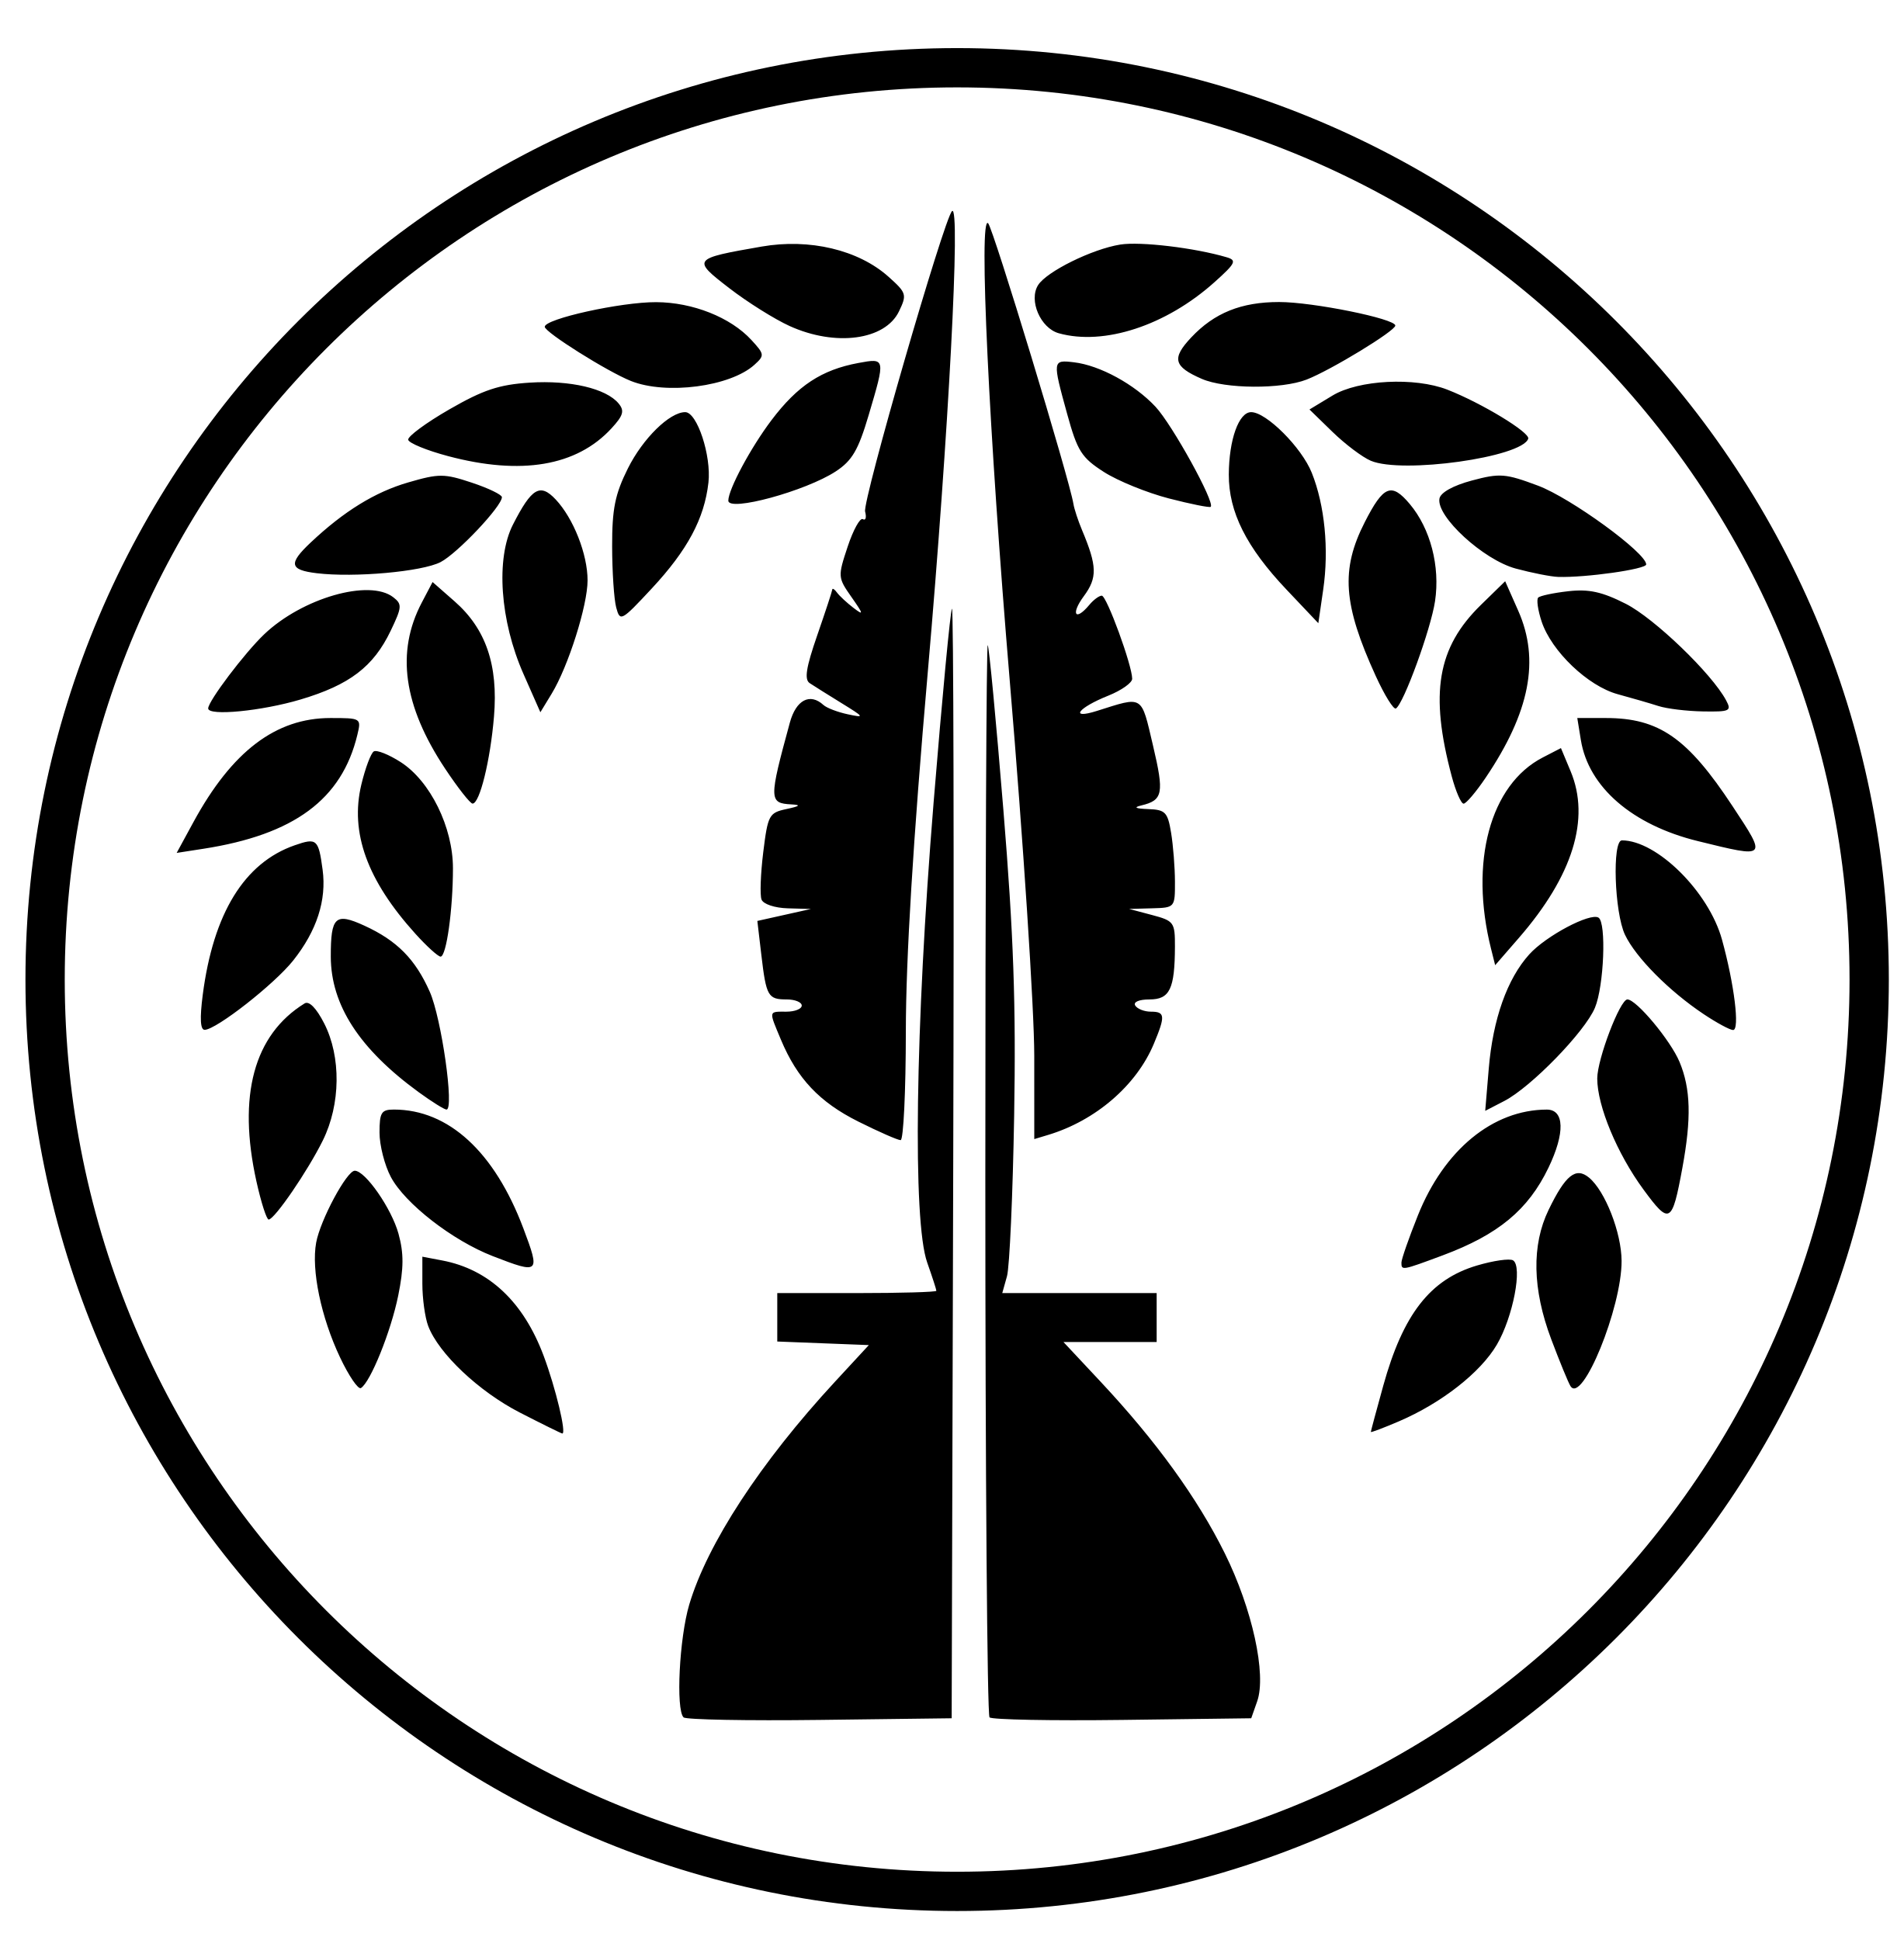
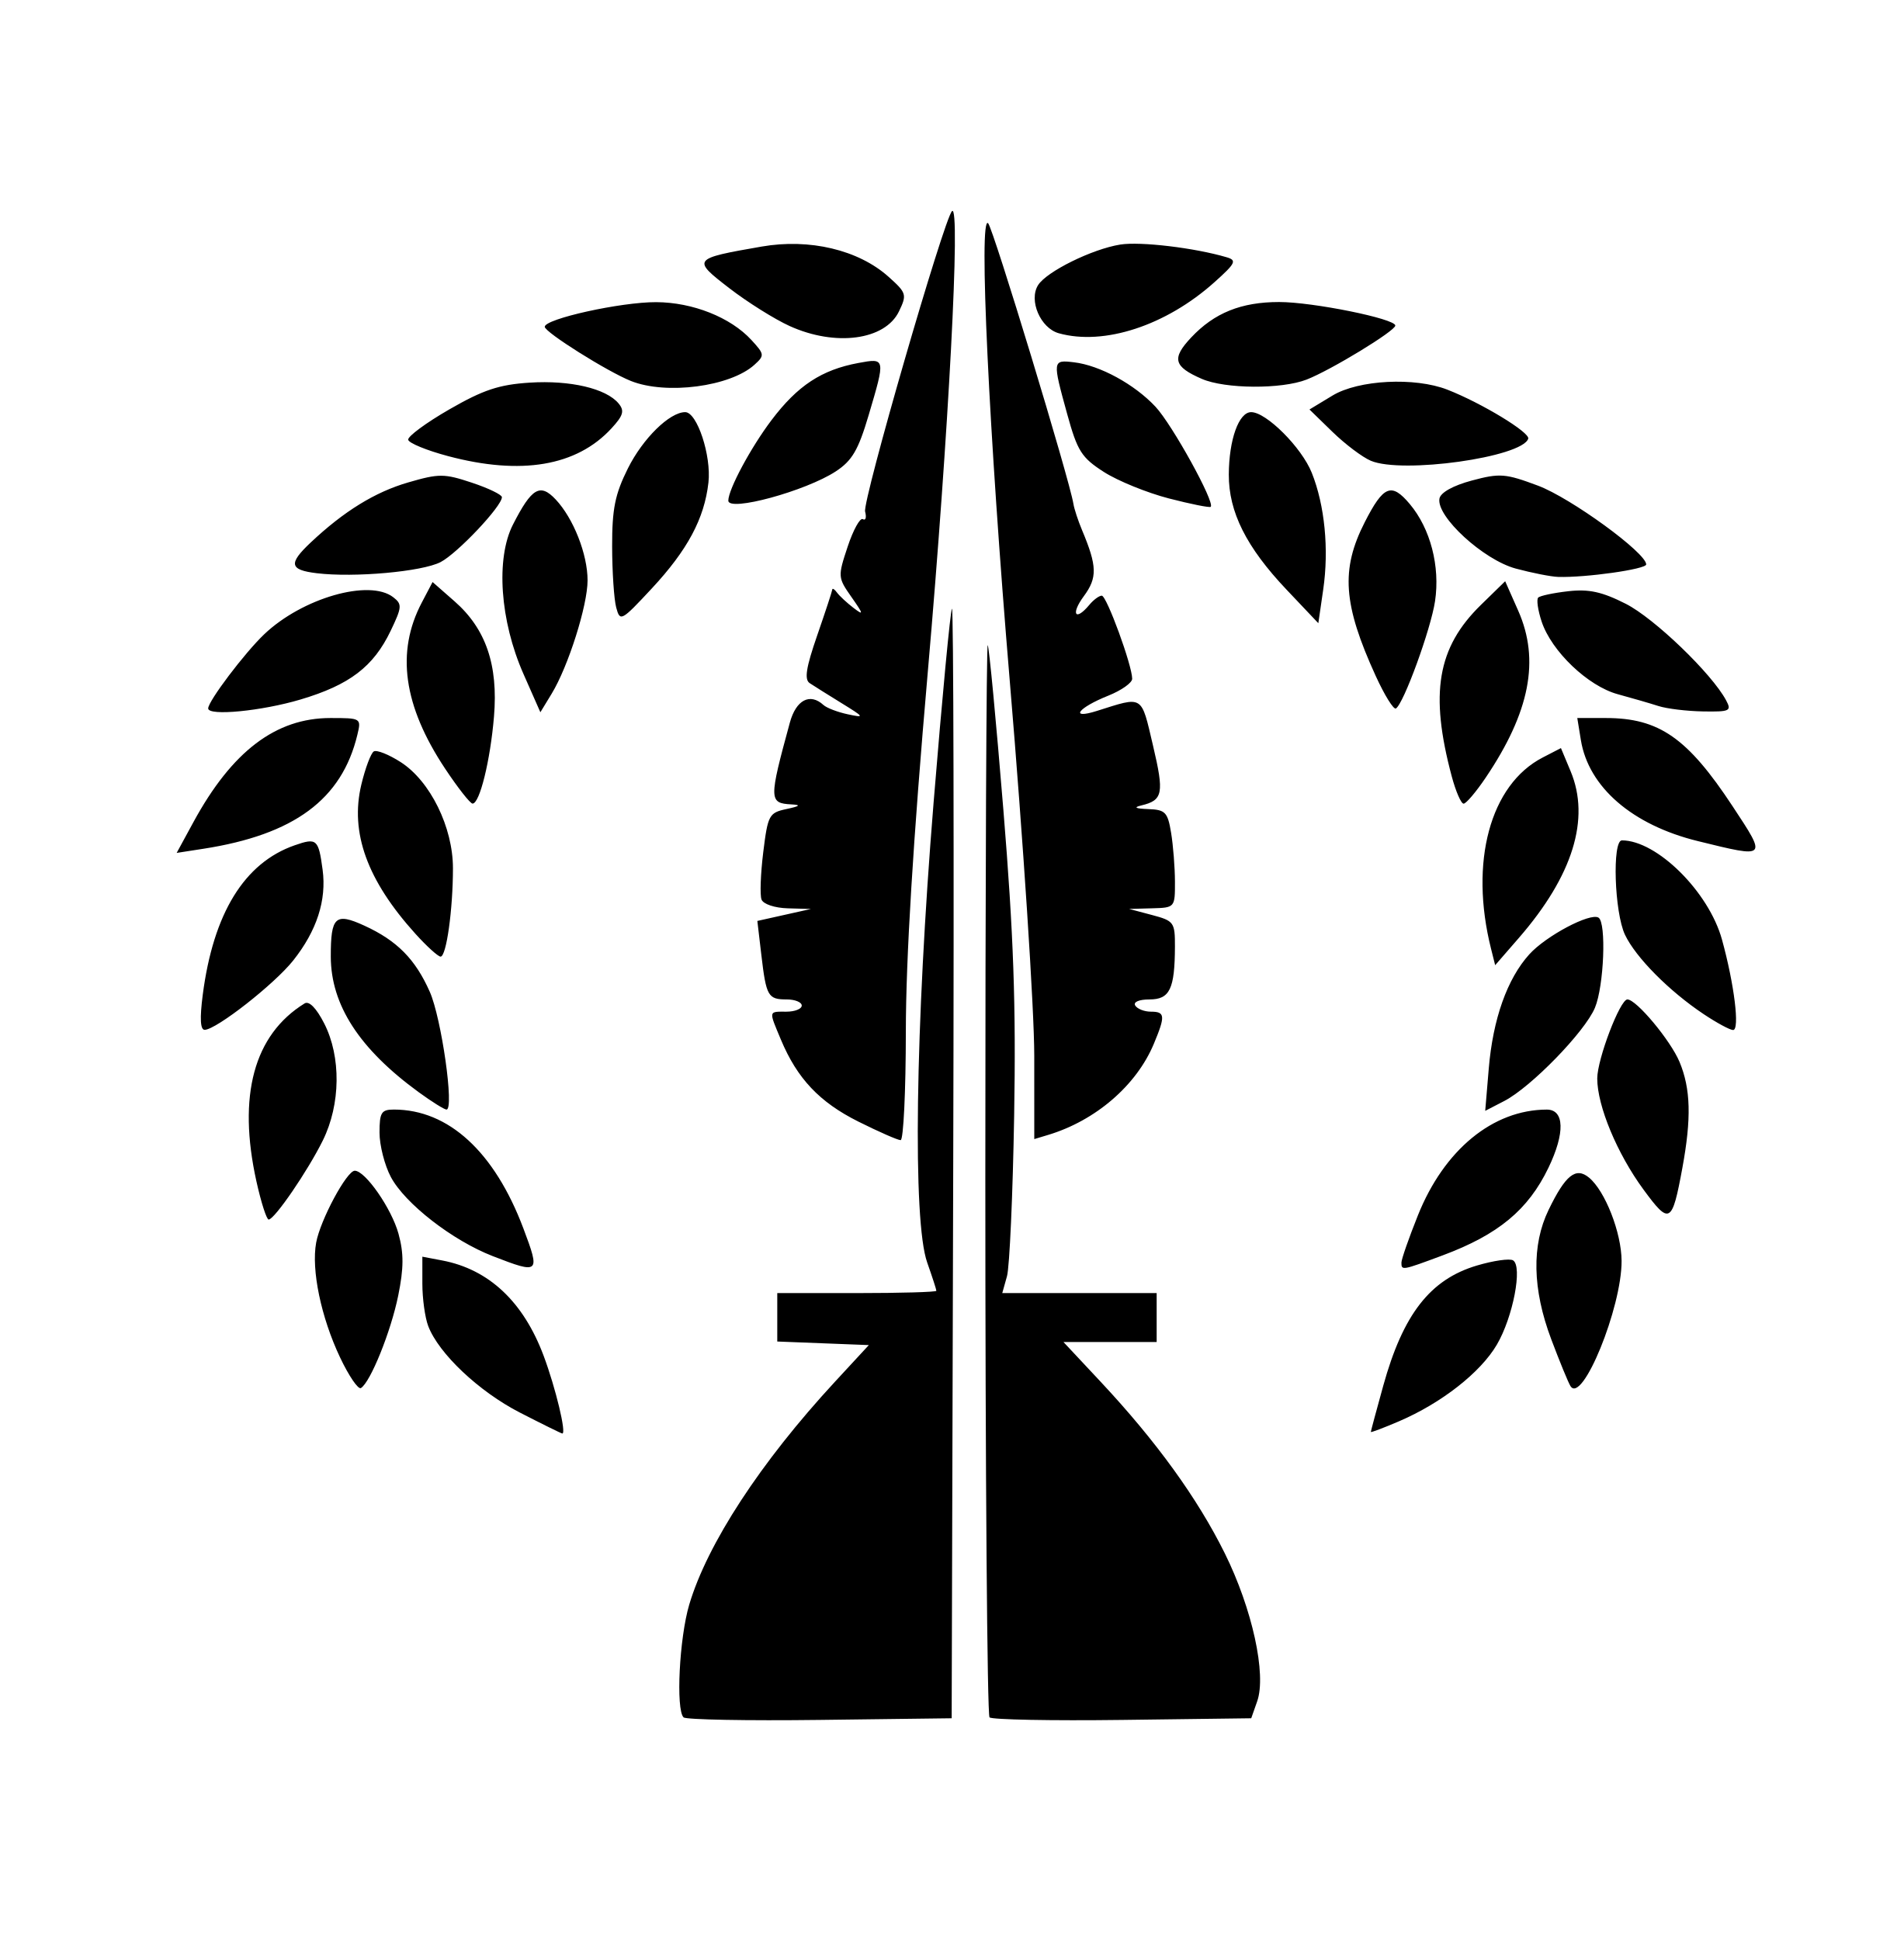
- <svg xmlns="http://www.w3.org/2000/svg" xml:space="preserve" width="872" height="889" viewBox="0 0 872 889">
-   <circle cx="438.499" cy="448.88" r="417.838" style="fill:none;stroke:#000;stroke-width:18;stroke-dasharray:none;stroke-opacity:1" />
-   <path d="M313.16 786.979c-3.588-3.59-1.942-36.345 2.595-51.642 8.28-27.914 32.724-65.316 66.746-102.133l15.544-16.82-20.976-.82-20.976-.818v-22.191h36.445c20.044 0 36.444-.473 36.444-1.05s-1.892-6.412-4.205-12.968c-6.709-19.015-5.48-107.436 2.93-210.72 3.925-48.197 7.716-88.211 8.426-88.92s.967 113.411.574 253.603l-.716 254.893-60.454.754c-33.25.414-61.319-.111-62.376-1.168m140.173 0c-1.058-1.057-1.923-112.308-1.923-247.222 0-134.915.495-244.774 1.1-244.132.606.643 3.83 34.599 7.167 75.459 4.684 57.36 5.81 89.305 4.94 140.171-.618 36.234-2.098 69.35-3.288 73.59l-2.162 7.71h70.739v22.427h-42.694l17.056 18.233c25.374 27.126 44.331 53.326 56.824 78.538 12.616 25.46 19.202 55.533 14.864 67.876l-2.728 7.764-58.986.755c-32.442.415-59.851-.11-60.909-1.168m-215.15-139.665c-18.779-9.644-37.212-27.05-42.01-39.67-1.473-3.874-2.678-12.607-2.678-19.407v-12.363l9.11 1.732c21.38 4.064 37.197 18.938 46.456 43.685 5.511 14.731 10.576 35.884 8.524 35.604-.557-.075-9.288-4.387-19.401-9.58m389.843 8.862c0-.361 2.552-9.867 5.67-21.123 9.099-32.83 21.51-48.773 42.921-55.131 7.577-2.25 15.03-3.316 16.564-2.368 4.448 2.749-.017 26-7.42 38.63-7.485 12.772-25.366 26.775-44.862 35.132-7.08 3.035-12.873 5.222-12.873 4.86M155.8 622.055c-8.73-18.455-13.245-40.147-10.954-52.635 1.902-10.373 14.014-32.934 17.68-32.934 4.84 0 16.875 17.335 20.039 28.863 2.466 8.988 2.434 15.726-.134 28.378-3.33 16.403-12.702 39.642-17.078 42.347-1.243.768-5.541-5.54-9.552-14.02zm563.675 13.097c-1.027-1.661-4.992-11.323-8.812-21.471-8.625-22.915-9.033-43.078-1.198-59.262 7.74-15.988 12.485-19.772 18.527-14.772 7.373 6.102 14.845 25.208 14.913 38.13.11 21.41-18.1 66.001-23.43 57.375m-493.74-59.541c-18.43-7.15-40.208-24.074-46.682-36.278-2.85-5.372-5.182-14.519-5.182-20.325 0-9.212.839-10.556 6.59-10.556 25.014 0 46.106 19.368 59.319 54.472 7.78 20.67 7.404 21.008-14.046 12.687m416.308 2.956c0-1.526 3.4-11.266 7.555-21.646 12.034-30.061 34.365-48.392 59.026-48.454 8.12-.02 8.44 10.713.793 26.617-9.298 19.34-23.03 30.713-48.556 40.216-18.645 6.942-18.818 6.972-18.818 3.267m-524.558-37.175c-8.722-39.31-1.176-67.217 22.058-81.576 2.062-1.274 5.391 2.123 8.99 9.177 7.79 15.27 7.538 37.06-.62 53.588-6.886 13.952-22.095 36.178-24.822 36.273-.945.032-3.468-7.825-5.606-17.462m635.429 3.689c-12.046-16.409-21.162-38.318-21.162-50.858 0-8.85 10.439-36.233 13.813-36.233 4.114 0 19.776 18.778 23.892 28.645 5.127 12.295 5.484 25.833 1.28 48.635-4.706 25.524-5.833 26.144-17.823 9.811m-359.66-31.107c-17.823-8.906-28.041-19.723-35.503-37.581-5.617-13.444-5.746-12.796 2.548-12.796 3.854 0 7.008-1.262 7.008-2.803 0-1.542-3.08-2.804-6.843-2.804-8.629 0-9.435-1.411-11.668-20.41l-1.83-15.563 12.273-2.739 12.273-2.739-10.6-.3c-5.99-.17-11.223-1.92-12.03-4.024-.787-2.049-.431-11.813.788-21.7 2.102-17.027 2.662-18.07 10.629-19.773 6.217-1.33 6.808-1.885 2.268-2.13-10.318-.557-10.348-2.143-.707-37.477 2.84-10.405 9.21-13.745 15.4-8.071 1.464 1.343 6.447 3.252 11.073 4.243 7.933 1.7 7.774 1.41-2.804-5.107-6.167-3.8-12.728-7.917-14.579-9.15-2.53-1.683-1.677-7.114 3.432-21.864 3.739-10.793 6.85-20.254 6.913-21.025s1.042-.14 2.175 1.401c1.133 1.542 4.533 4.696 7.557 7.009 4.748 3.632 4.624 2.96-.916-4.939-6.294-8.976-6.326-9.402-1.76-23.15 2.559-7.703 5.691-13.364 6.961-12.579s1.733-.782 1.028-3.482c-1.261-4.834 36.149-134.19 39.818-137.682 4-3.806-1.53 101.366-11.11 211.268-6.745 77.39-10.029 131.197-10.05 164.701-.017 27.369-1.093 49.76-2.388 49.76-1.296 0-10.006-3.822-19.356-8.494m80.575-30.295c-.006-21.067-5.048-98.228-11.205-171.467-9.6-114.165-14.334-214.311-9.924-209.902 2.316 2.317 37.302 117.467 39.073 128.603.368 2.313 2.15 7.73 3.96 12.038 6.919 16.47 7.061 21.781.808 30.239-6.12 8.278-3.918 11.745 2.527 3.98 1.92-2.314 4.481-4.206 5.693-4.206 2.24 0 13.931 31.96 13.931 38.086 0 1.846-4.939 5.333-10.975 7.748-13.875 5.552-17.932 11-5.199 6.981 21.498-6.785 20.18-7.6 25.722 15.91 5.167 21.915 4.562 25.013-5.343 27.396-3.773.907-2.747 1.455 3.138 1.674 7.845.291 8.923 1.406 10.482 10.838.955 5.782 1.751 15.874 1.768 22.427.031 11.853-.022 11.916-10.482 12.204l-10.513.29 10.513 2.792c10.021 2.662 10.511 3.337 10.475 14.429-.064 19.486-2.357 24.251-11.668 24.251-4.785 0-7.521 1.177-6.516 2.804.953 1.541 4.181 2.803 7.174 2.803 6.522 0 6.697 1.918 1.34 14.738-7.968 19.07-26.691 35.2-48.463 41.75l-6.308 1.899zm-282.016 16.804c-27.153-19.79-40.232-39.968-40.265-62.117-.028-18.352 2.067-20.285 15.378-14.19 14.94 6.84 23.355 15.352 29.976 30.32 5.358 12.113 11.297 53.956 7.659 53.956-.998 0-6.735-3.586-12.748-7.969m490.236-10.773c1.907-22.746 8.447-41.185 18.585-52.398 7.633-8.443 27.869-19.176 31.695-16.812 3.669 2.268 2.515 31.373-1.637 41.31-4.598 11.006-29.27 36.375-41.55 42.726l-8.714 4.506zM92.883 455.888c4.835-37.368 19.045-60.492 42.112-68.533 10.129-3.531 10.92-2.838 12.804 11.205 1.874 13.973-2.671 27.99-13.494 41.608-8.587 10.805-35.107 31.585-40.518 31.749-2.016.06-2.31-5.163-.904-16.03m687.62 8.837c-15.854-10.586-31.115-25.988-36.043-36.373-4.856-10.232-5.927-43.25-1.404-43.25 16.029 0 39.79 23.557 45.834 45.439 5.65 20.456 8.234 41.466 5.1 41.466-1.42 0-7.49-3.277-13.487-7.282m-97.4-29.929c-9.988-39.793-.431-75.208 23.656-87.664l8.359-4.322 4.434 10.612c9.112 21.81.998 47.937-23.726 76.397l-10.84 12.479zm-492.835-6.943c-22.079-24.47-29.997-46.351-24.725-68.328 1.807-7.53 4.37-14.36 5.696-15.18 1.327-.82 6.891 1.392 12.365 4.915 13.524 8.704 23.908 29.82 23.908 48.616 0 18.94-3.013 40.49-5.662 40.49-1.153 0-6.364-4.73-11.582-10.513M88.624 376.714c17.655-32.438 37.72-47.681 62.761-47.681 14.052 0 14.165.07 12.33 7.709-7.115 29.6-28.99 45.768-70.654 52.221l-12.126 1.879zm689.136 8.694c-29.964-7.37-50.014-24.717-53.517-46.303l-1.635-10.072h13.073c24.375 0 37.412 9.069 58.05 40.383 15.866 24.073 16.067 23.871-15.97 15.992M203.91 352.22c-19.125-28.82-22.583-53.427-10.688-76.073l4.954-9.432 10.093 8.861c14.34 12.592 20.009 29.158 18.046 52.745-1.675 20.13-6.56 39.982-9.824 39.923-1.084-.02-6.745-7.23-12.581-16.024m461.177 3.536c-10.177-38.051-6.606-59.053 13.358-78.546l11.125-10.863 5.985 13.53c9.987 22.577 5.331 46.455-14.913 76.488-4.417 6.553-8.97 11.915-10.118 11.915s-3.595-5.636-5.437-12.524M95.375 324.632c0-3.334 16.674-25.406 25.664-33.973 17.429-16.608 48.158-25.444 59.102-16.994 4.152 3.205 4.05 4.522-1.187 15.44-7.878 16.422-18.805 24.75-41.244 31.433-17.875 5.323-42.335 7.689-42.335 4.094m144.423-15.843c-10.733-24.329-12.73-52.848-4.79-68.41 8.587-16.832 12.435-19.093 19.573-11.496 8.137 8.663 14.606 25.08 14.606 37.07 0 11.503-8.836 39.411-16.434 51.905l-5.19 8.534zm390.474.979c-14.975-32.792-16.112-48.76-5.02-70.502 8.572-16.803 12.219-18.273 20.605-8.306 9.475 11.26 13.976 28.572 11.58 44.546-1.924 12.83-14.364 46.952-17.919 49.15-1.05.648-5.21-6.051-9.246-14.888m129.515 13.766c-3.855-1.238-12.237-3.672-18.627-5.409-13.668-3.714-30.396-19.692-34.898-33.332-1.706-5.17-2.408-10.095-1.56-10.944.848-.848 7.051-2.163 13.784-2.922 9.45-1.065 15.454.248 26.328 5.758 13.076 6.626 39.393 31.947 45.963 44.222 2.619 4.894 1.769 5.304-10.567 5.1-7.378-.12-16.569-1.234-20.423-2.473M282.304 278.39c-1.005-3.755-1.844-16.356-1.865-28.003-.03-17.206 1.321-23.903 7.212-35.724 6.84-13.729 19.13-25.8 26.266-25.8 5.448 0 12.03 19.956 10.643 32.267-1.861 16.51-9.59 30.953-26 48.582-13.938 14.975-14.493 15.271-16.256 8.678m307.064-8.228c-18.385-19.413-26.486-35.584-26.41-52.716.072-15.987 4.582-28.584 10.234-28.584 6.951 0 23.137 16.196 27.778 27.794 5.948 14.867 7.922 35.028 5.24 53.506l-2.24 15.418Zm-444.232-7.483c-12.529-1.509-13.098-4.366-2.804-14.068 15.183-14.309 29.469-23.12 44.634-27.528 14.17-4.12 16.52-4.112 29.192.097 7.58 2.518 13.781 5.51 13.781 6.651 0 4.166-20.407 25.771-28.1 29.75-8.48 4.385-39.478 7.172-56.703 5.098m549.296-2.13c-14.829-3.986-36.54-23.92-34.965-32.1.532-2.762 6.296-5.964 14.858-8.253 12.815-3.426 15.356-3.228 30.277 2.354 15.026 5.622 49.578 30.781 49.578 36.1 0 2.186-27.777 6.12-40.36 5.716-3.243-.104-11.968-1.822-19.388-3.817m-158.92-32.141c-10.022-2.592-23.42-8.047-29.772-12.122-10.253-6.578-12.143-9.559-16.82-26.528-6.803-24.676-6.773-24.902 3.118-23.734 11.833 1.397 27.7 10.048 37.333 20.356 7.666 8.202 27.376 43.937 25.3 45.869-.515.479-9.136-1.25-19.158-3.841m-201.846 1.014c0-5.143 10.263-24.282 19.78-36.888 11.952-15.83 22.941-23.064 39.793-26.196 12.48-2.32 12.485-2.294 4.702 23.967-4.733 15.97-7.561 20.801-15.053 25.712-13.76 9.02-49.222 18.677-49.222 13.405m-128.441-20.423c-9.738-2.595-17.938-5.96-18.222-7.48s8.197-7.78 18.847-13.913c15.575-8.968 22.789-11.368 36.868-12.264 18.536-1.18 34.976 2.676 40.674 9.54 2.798 3.372 2.186 5.504-3.28 11.44-15.928 17.296-41.38 21.604-74.887 12.677m422.8 2.15c-3.854-1.628-11.756-7.582-17.56-13.23l-10.55-10.27 10.55-6.387c11.902-7.205 37.693-8.528 52.623-2.7 15.636 6.105 37.978 19.66 37.04 22.472-2.839 8.516-57.68 16.21-72.102 10.115M289.04 174.582c-10.815-4.323-39.475-22.35-39.475-24.83 0-3.64 34.882-11.357 51.038-11.29 16.744.07 34.09 6.956 43.621 17.317 6.048 6.574 6.115 7.12 1.397 11.389-11.078 10.025-40.428 13.871-56.581 7.414m261.53-.971c-12.91-5.618-13.868-9.367-4.849-18.963 10.6-11.277 22.932-16.247 40.313-16.247 15.44 0 53.207 7.654 53.207 10.783 0 2.448-29.464 20.4-40.616 24.747-11.533 4.495-37.387 4.323-48.056-.32m-188.796-24.203c-6.9-3.13-19.317-10.915-27.595-17.301-17.258-13.315-17.055-13.577 14.759-19.117 21.922-3.818 44.325 1.502 58.078 13.79 8.305 7.42 8.546 8.213 4.841 15.904-6.36 13.207-29.07 16.255-50.083 6.724m123.304 3.31c-8.41-2.34-13.89-15.093-9.487-22.075 3.925-6.222 24.785-16.517 37.626-18.57 9.232-1.477 34.06 1.483 48.74 5.81 4.79 1.41 4.14 2.738-5.607 11.466-22.167 19.847-50.522 29.145-71.272 23.37" style="fill:#000;stroke-width:2.803" />
+ <svg xmlns="http://www.w3.org/2000/svg" xml:space="preserve" width="872" height="889" viewBox="0 0 872 889" version="1.1" id="svg1">
+   <defs id="defs1" />
+   <path d="M313.16 786.979c-3.588-3.59-1.942-36.345 2.595-51.642 8.28-27.914 32.724-65.316 66.746-102.133l15.544-16.82-20.976-.82-20.976-.818v-22.191h36.445c20.044 0 36.444-.473 36.444-1.05s-1.892-6.412-4.205-12.968c-6.709-19.015-5.48-107.436 2.93-210.72 3.925-48.197 7.716-88.211 8.426-88.92s.967 113.411.574 253.603l-.716 254.893-60.454.754c-33.25.414-61.319-.111-62.376-1.168m140.173 0c-1.058-1.057-1.923-112.308-1.923-247.222 0-134.915.495-244.774 1.1-244.132.606.643 3.83 34.599 7.167 75.459 4.684 57.36 5.81 89.305 4.94 140.171-.618 36.234-2.098 69.35-3.288 73.59l-2.162 7.71h70.739v22.427h-42.694l17.056 18.233c25.374 27.126 44.331 53.326 56.824 78.538 12.616 25.46 19.202 55.533 14.864 67.876l-2.728 7.764-58.986.755c-32.442.415-59.851-.11-60.909-1.168m-215.15-139.665c-18.779-9.644-37.212-27.05-42.01-39.67-1.473-3.874-2.678-12.607-2.678-19.407v-12.363l9.11 1.732c21.38 4.064 37.197 18.938 46.456 43.685 5.511 14.731 10.576 35.884 8.524 35.604-.557-.075-9.288-4.387-19.401-9.58m389.843 8.862c0-.361 2.552-9.867 5.67-21.123 9.099-32.83 21.51-48.773 42.921-55.131 7.577-2.25 15.03-3.316 16.564-2.368 4.448 2.749-.017 26-7.42 38.63-7.485 12.772-25.366 26.775-44.862 35.132-7.08 3.035-12.873 5.222-12.873 4.86M155.8 622.055c-8.73-18.455-13.245-40.147-10.954-52.635 1.902-10.373 14.014-32.934 17.68-32.934 4.84 0 16.875 17.335 20.039 28.863 2.466 8.988 2.434 15.726-.134 28.378-3.33 16.403-12.702 39.642-17.078 42.347-1.243.768-5.541-5.54-9.552-14.02zm563.675 13.097c-1.027-1.661-4.992-11.323-8.812-21.471-8.625-22.915-9.033-43.078-1.198-59.262 7.74-15.988 12.485-19.772 18.527-14.772 7.373 6.102 14.845 25.208 14.913 38.13.11 21.41-18.1 66.001-23.43 57.375m-493.74-59.541c-18.43-7.15-40.208-24.074-46.682-36.278-2.85-5.372-5.182-14.519-5.182-20.325 0-9.212.839-10.556 6.59-10.556 25.014 0 46.106 19.368 59.319 54.472 7.78 20.67 7.404 21.008-14.046 12.687m416.308 2.956c0-1.526 3.4-11.266 7.555-21.646 12.034-30.061 34.365-48.392 59.026-48.454 8.12-.02 8.44 10.713.793 26.617-9.298 19.34-23.03 30.713-48.556 40.216-18.645 6.942-18.818 6.972-18.818 3.267m-524.558-37.175c-8.722-39.31-1.176-67.217 22.058-81.576 2.062-1.274 5.391 2.123 8.99 9.177 7.79 15.27 7.538 37.06-.62 53.588-6.886 13.952-22.095 36.178-24.822 36.273-.945.032-3.468-7.825-5.606-17.462m635.429 3.689c-12.046-16.409-21.162-38.318-21.162-50.858 0-8.85 10.439-36.233 13.813-36.233 4.114 0 19.776 18.778 23.892 28.645 5.127 12.295 5.484 25.833 1.28 48.635-4.706 25.524-5.833 26.144-17.823 9.811m-359.66-31.107c-17.823-8.906-28.041-19.723-35.503-37.581-5.617-13.444-5.746-12.796 2.548-12.796 3.854 0 7.008-1.262 7.008-2.803 0-1.542-3.08-2.804-6.843-2.804-8.629 0-9.435-1.411-11.668-20.41l-1.83-15.563 12.273-2.739 12.273-2.739-10.6-.3c-5.99-.17-11.223-1.92-12.03-4.024-.787-2.049-.431-11.813.788-21.7 2.102-17.027 2.662-18.07 10.629-19.773 6.217-1.33 6.808-1.885 2.268-2.13-10.318-.557-10.348-2.143-.707-37.477 2.84-10.405 9.21-13.745 15.4-8.071 1.464 1.343 6.447 3.252 11.073 4.243 7.933 1.7 7.774 1.41-2.804-5.107-6.167-3.8-12.728-7.917-14.579-9.15-2.53-1.683-1.677-7.114 3.432-21.864 3.739-10.793 6.85-20.254 6.913-21.025s1.042-.14 2.175 1.401c1.133 1.542 4.533 4.696 7.557 7.009 4.748 3.632 4.624 2.96-.916-4.939-6.294-8.976-6.326-9.402-1.76-23.15 2.559-7.703 5.691-13.364 6.961-12.579s1.733-.782 1.028-3.482c-1.261-4.834 36.149-134.19 39.818-137.682 4-3.806-1.53 101.366-11.11 211.268-6.745 77.39-10.029 131.197-10.05 164.701-.017 27.369-1.093 49.76-2.388 49.76-1.296 0-10.006-3.822-19.356-8.494m80.575-30.295c-.006-21.067-5.048-98.228-11.205-171.467-9.6-114.165-14.334-214.311-9.924-209.902 2.316 2.317 37.302 117.467 39.073 128.603.368 2.313 2.15 7.73 3.96 12.038 6.919 16.47 7.061 21.781.808 30.239-6.12 8.278-3.918 11.745 2.527 3.98 1.92-2.314 4.481-4.206 5.693-4.206 2.24 0 13.931 31.96 13.931 38.086 0 1.846-4.939 5.333-10.975 7.748-13.875 5.552-17.932 11-5.199 6.981 21.498-6.785 20.18-7.6 25.722 15.91 5.167 21.915 4.562 25.013-5.343 27.396-3.773.907-2.747 1.455 3.138 1.674 7.845.291 8.923 1.406 10.482 10.838.955 5.782 1.751 15.874 1.768 22.427.031 11.853-.022 11.916-10.482 12.204l-10.513.29 10.513 2.792c10.021 2.662 10.511 3.337 10.475 14.429-.064 19.486-2.357 24.251-11.668 24.251-4.785 0-7.521 1.177-6.516 2.804.953 1.541 4.181 2.803 7.174 2.803 6.522 0 6.697 1.918 1.34 14.738-7.968 19.07-26.691 35.2-48.463 41.75l-6.308 1.899zm-282.016 16.804c-27.153-19.79-40.232-39.968-40.265-62.117-.028-18.352 2.067-20.285 15.378-14.19 14.94 6.84 23.355 15.352 29.976 30.32 5.358 12.113 11.297 53.956 7.659 53.956-.998 0-6.735-3.586-12.748-7.969m490.236-10.773c1.907-22.746 8.447-41.185 18.585-52.398 7.633-8.443 27.869-19.176 31.695-16.812 3.669 2.268 2.515 31.373-1.637 41.31-4.598 11.006-29.27 36.375-41.55 42.726l-8.714 4.506zM92.883 455.888c4.835-37.368 19.045-60.492 42.112-68.533 10.129-3.531 10.92-2.838 12.804 11.205 1.874 13.973-2.671 27.99-13.494 41.608-8.587 10.805-35.107 31.585-40.518 31.749-2.016.06-2.31-5.163-.904-16.03m687.62 8.837c-15.854-10.586-31.115-25.988-36.043-36.373-4.856-10.232-5.927-43.25-1.404-43.25 16.029 0 39.79 23.557 45.834 45.439 5.65 20.456 8.234 41.466 5.1 41.466-1.42 0-7.49-3.277-13.487-7.282m-97.4-29.929c-9.988-39.793-.431-75.208 23.656-87.664l8.359-4.322 4.434 10.612c9.112 21.81.998 47.937-23.726 76.397l-10.84 12.479zm-492.835-6.943c-22.079-24.47-29.997-46.351-24.725-68.328 1.807-7.53 4.37-14.36 5.696-15.18 1.327-.82 6.891 1.392 12.365 4.915 13.524 8.704 23.908 29.82 23.908 48.616 0 18.94-3.013 40.49-5.662 40.49-1.153 0-6.364-4.73-11.582-10.513M88.624 376.714c17.655-32.438 37.72-47.681 62.761-47.681 14.052 0 14.165.07 12.33 7.709-7.115 29.6-28.99 45.768-70.654 52.221l-12.126 1.879zm689.136 8.694c-29.964-7.37-50.014-24.717-53.517-46.303l-1.635-10.072h13.073c24.375 0 37.412 9.069 58.05 40.383 15.866 24.073 16.067 23.871-15.97 15.992M203.91 352.22c-19.125-28.82-22.583-53.427-10.688-76.073l4.954-9.432 10.093 8.861c14.34 12.592 20.009 29.158 18.046 52.745-1.675 20.13-6.56 39.982-9.824 39.923-1.084-.02-6.745-7.23-12.581-16.024m461.177 3.536c-10.177-38.051-6.606-59.053 13.358-78.546l11.125-10.863 5.985 13.53c9.987 22.577 5.331 46.455-14.913 76.488-4.417 6.553-8.97 11.915-10.118 11.915s-3.595-5.636-5.437-12.524M95.375 324.632c0-3.334 16.674-25.406 25.664-33.973 17.429-16.608 48.158-25.444 59.102-16.994 4.152 3.205 4.05 4.522-1.187 15.44-7.878 16.422-18.805 24.75-41.244 31.433-17.875 5.323-42.335 7.689-42.335 4.094m144.423-15.843c-10.733-24.329-12.73-52.848-4.79-68.41 8.587-16.832 12.435-19.093 19.573-11.496 8.137 8.663 14.606 25.08 14.606 37.07 0 11.503-8.836 39.411-16.434 51.905l-5.19 8.534zm390.474.979c-14.975-32.792-16.112-48.76-5.02-70.502 8.572-16.803 12.219-18.273 20.605-8.306 9.475 11.26 13.976 28.572 11.58 44.546-1.924 12.83-14.364 46.952-17.919 49.15-1.05.648-5.21-6.051-9.246-14.888m129.515 13.766c-3.855-1.238-12.237-3.672-18.627-5.409-13.668-3.714-30.396-19.692-34.898-33.332-1.706-5.17-2.408-10.095-1.56-10.944.848-.848 7.051-2.163 13.784-2.922 9.45-1.065 15.454.248 26.328 5.758 13.076 6.626 39.393 31.947 45.963 44.222 2.619 4.894 1.769 5.304-10.567 5.1-7.378-.12-16.569-1.234-20.423-2.473M282.304 278.39c-1.005-3.755-1.844-16.356-1.865-28.003-.03-17.206 1.321-23.903 7.212-35.724 6.84-13.729 19.13-25.8 26.266-25.8 5.448 0 12.03 19.956 10.643 32.267-1.861 16.51-9.59 30.953-26 48.582-13.938 14.975-14.493 15.271-16.256 8.678m307.064-8.228c-18.385-19.413-26.486-35.584-26.41-52.716.072-15.987 4.582-28.584 10.234-28.584 6.951 0 23.137 16.196 27.778 27.794 5.948 14.867 7.922 35.028 5.24 53.506l-2.24 15.418Zm-444.232-7.483c-12.529-1.509-13.098-4.366-2.804-14.068 15.183-14.309 29.469-23.12 44.634-27.528 14.17-4.12 16.52-4.112 29.192.097 7.58 2.518 13.781 5.51 13.781 6.651 0 4.166-20.407 25.771-28.1 29.75-8.48 4.385-39.478 7.172-56.703 5.098m549.296-2.13c-14.829-3.986-36.54-23.92-34.965-32.1.532-2.762 6.296-5.964 14.858-8.253 12.815-3.426 15.356-3.228 30.277 2.354 15.026 5.622 49.578 30.781 49.578 36.1 0 2.186-27.777 6.12-40.36 5.716-3.243-.104-11.968-1.822-19.388-3.817m-158.92-32.141c-10.022-2.592-23.42-8.047-29.772-12.122-10.253-6.578-12.143-9.559-16.82-26.528-6.803-24.676-6.773-24.902 3.118-23.734 11.833 1.397 27.7 10.048 37.333 20.356 7.666 8.202 27.376 43.937 25.3 45.869-.515.479-9.136-1.25-19.158-3.841m-201.846 1.014c0-5.143 10.263-24.282 19.78-36.888 11.952-15.83 22.941-23.064 39.793-26.196 12.48-2.32 12.485-2.294 4.702 23.967-4.733 15.97-7.561 20.801-15.053 25.712-13.76 9.02-49.222 18.677-49.222 13.405m-128.441-20.423c-9.738-2.595-17.938-5.96-18.222-7.48s8.197-7.78 18.847-13.913c15.575-8.968 22.789-11.368 36.868-12.264 18.536-1.18 34.976 2.676 40.674 9.54 2.798 3.372 2.186 5.504-3.28 11.44-15.928 17.296-41.38 21.604-74.887 12.677m422.8 2.15c-3.854-1.628-11.756-7.582-17.56-13.23l-10.55-10.27 10.55-6.387c11.902-7.205 37.693-8.528 52.623-2.7 15.636 6.105 37.978 19.66 37.04 22.472-2.839 8.516-57.68 16.21-72.102 10.115M289.04 174.582c-10.815-4.323-39.475-22.35-39.475-24.83 0-3.64 34.882-11.357 51.038-11.29 16.744.07 34.09 6.956 43.621 17.317 6.048 6.574 6.115 7.12 1.397 11.389-11.078 10.025-40.428 13.871-56.581 7.414m261.53-.971c-12.91-5.618-13.868-9.367-4.849-18.963 10.6-11.277 22.932-16.247 40.313-16.247 15.44 0 53.207 7.654 53.207 10.783 0 2.448-29.464 20.4-40.616 24.747-11.533 4.495-37.387 4.323-48.056-.32m-188.796-24.203c-6.9-3.13-19.317-10.915-27.595-17.301-17.258-13.315-17.055-13.577 14.759-19.117 21.922-3.818 44.325 1.502 58.078 13.79 8.305 7.42 8.546 8.213 4.841 15.904-6.36 13.207-29.07 16.255-50.083 6.724m123.304 3.31c-8.41-2.34-13.89-15.093-9.487-22.075 3.925-6.222 24.785-16.517 37.626-18.57 9.232-1.477 34.06 1.483 48.74 5.81 4.79 1.41 4.14 2.738-5.607 11.466-22.167 19.847-50.522 29.145-71.272 23.37" style="fill:#000;stroke-width:2.803" id="path1" />
</svg>
